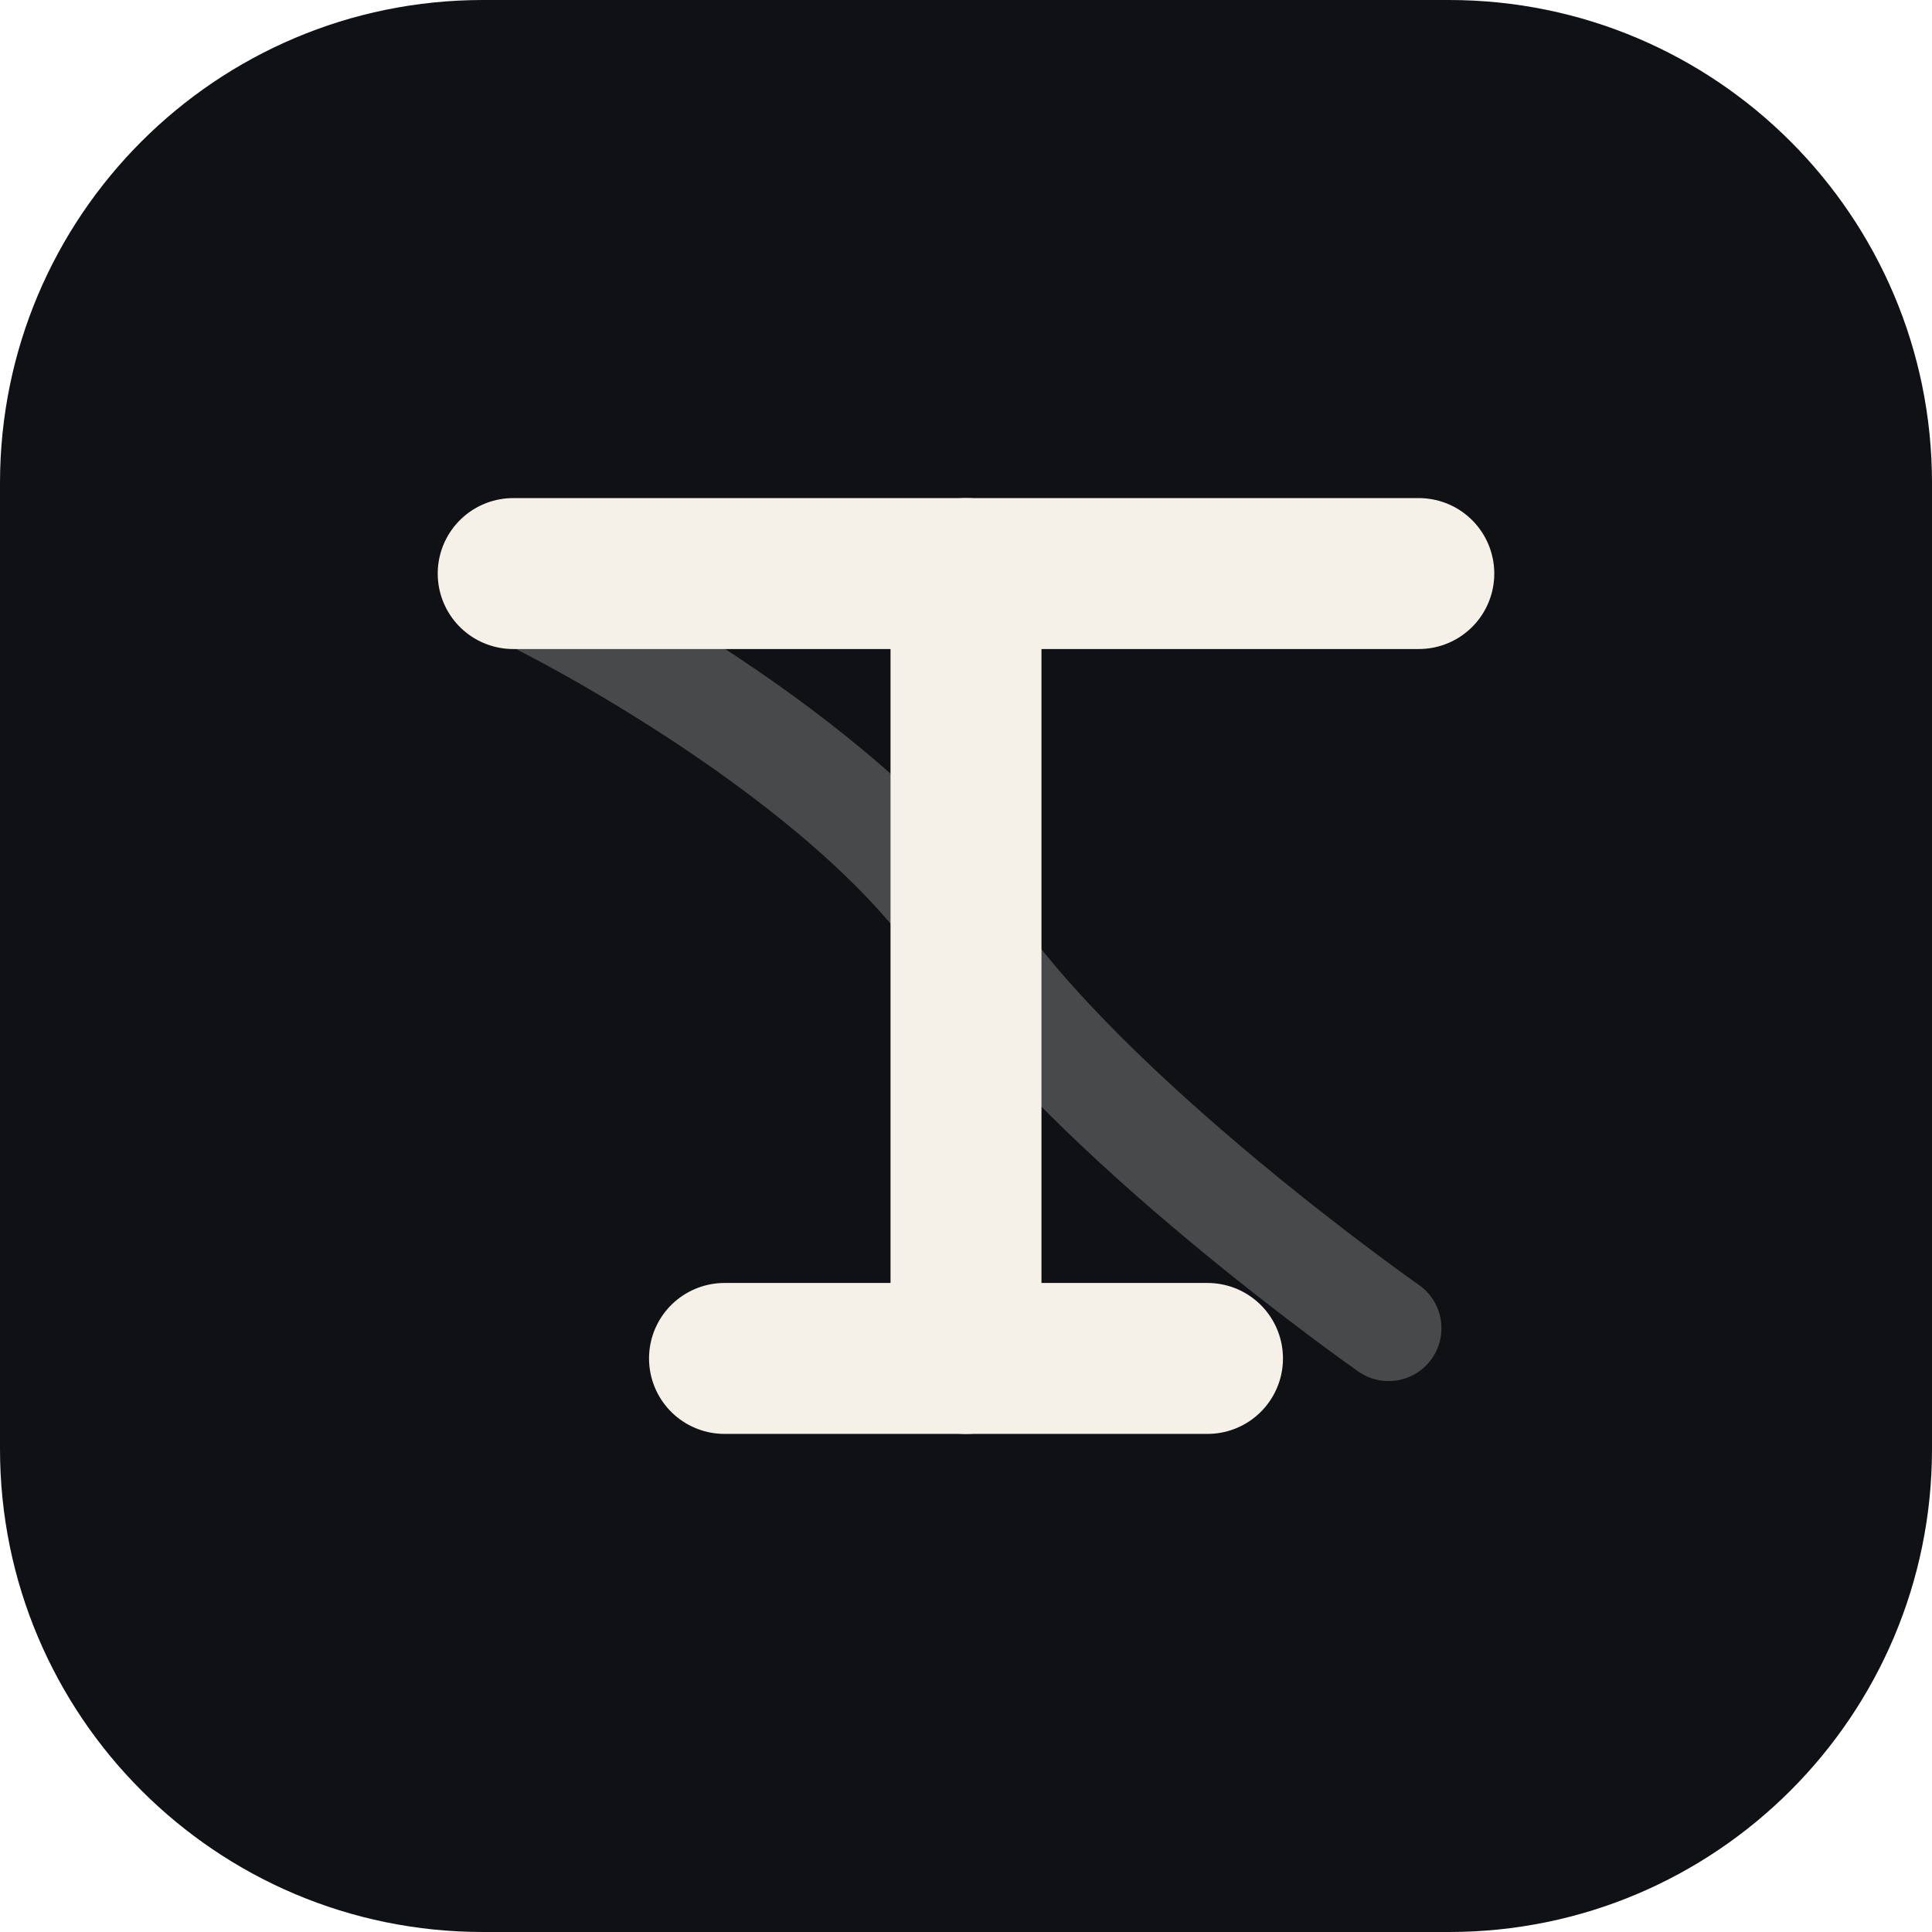
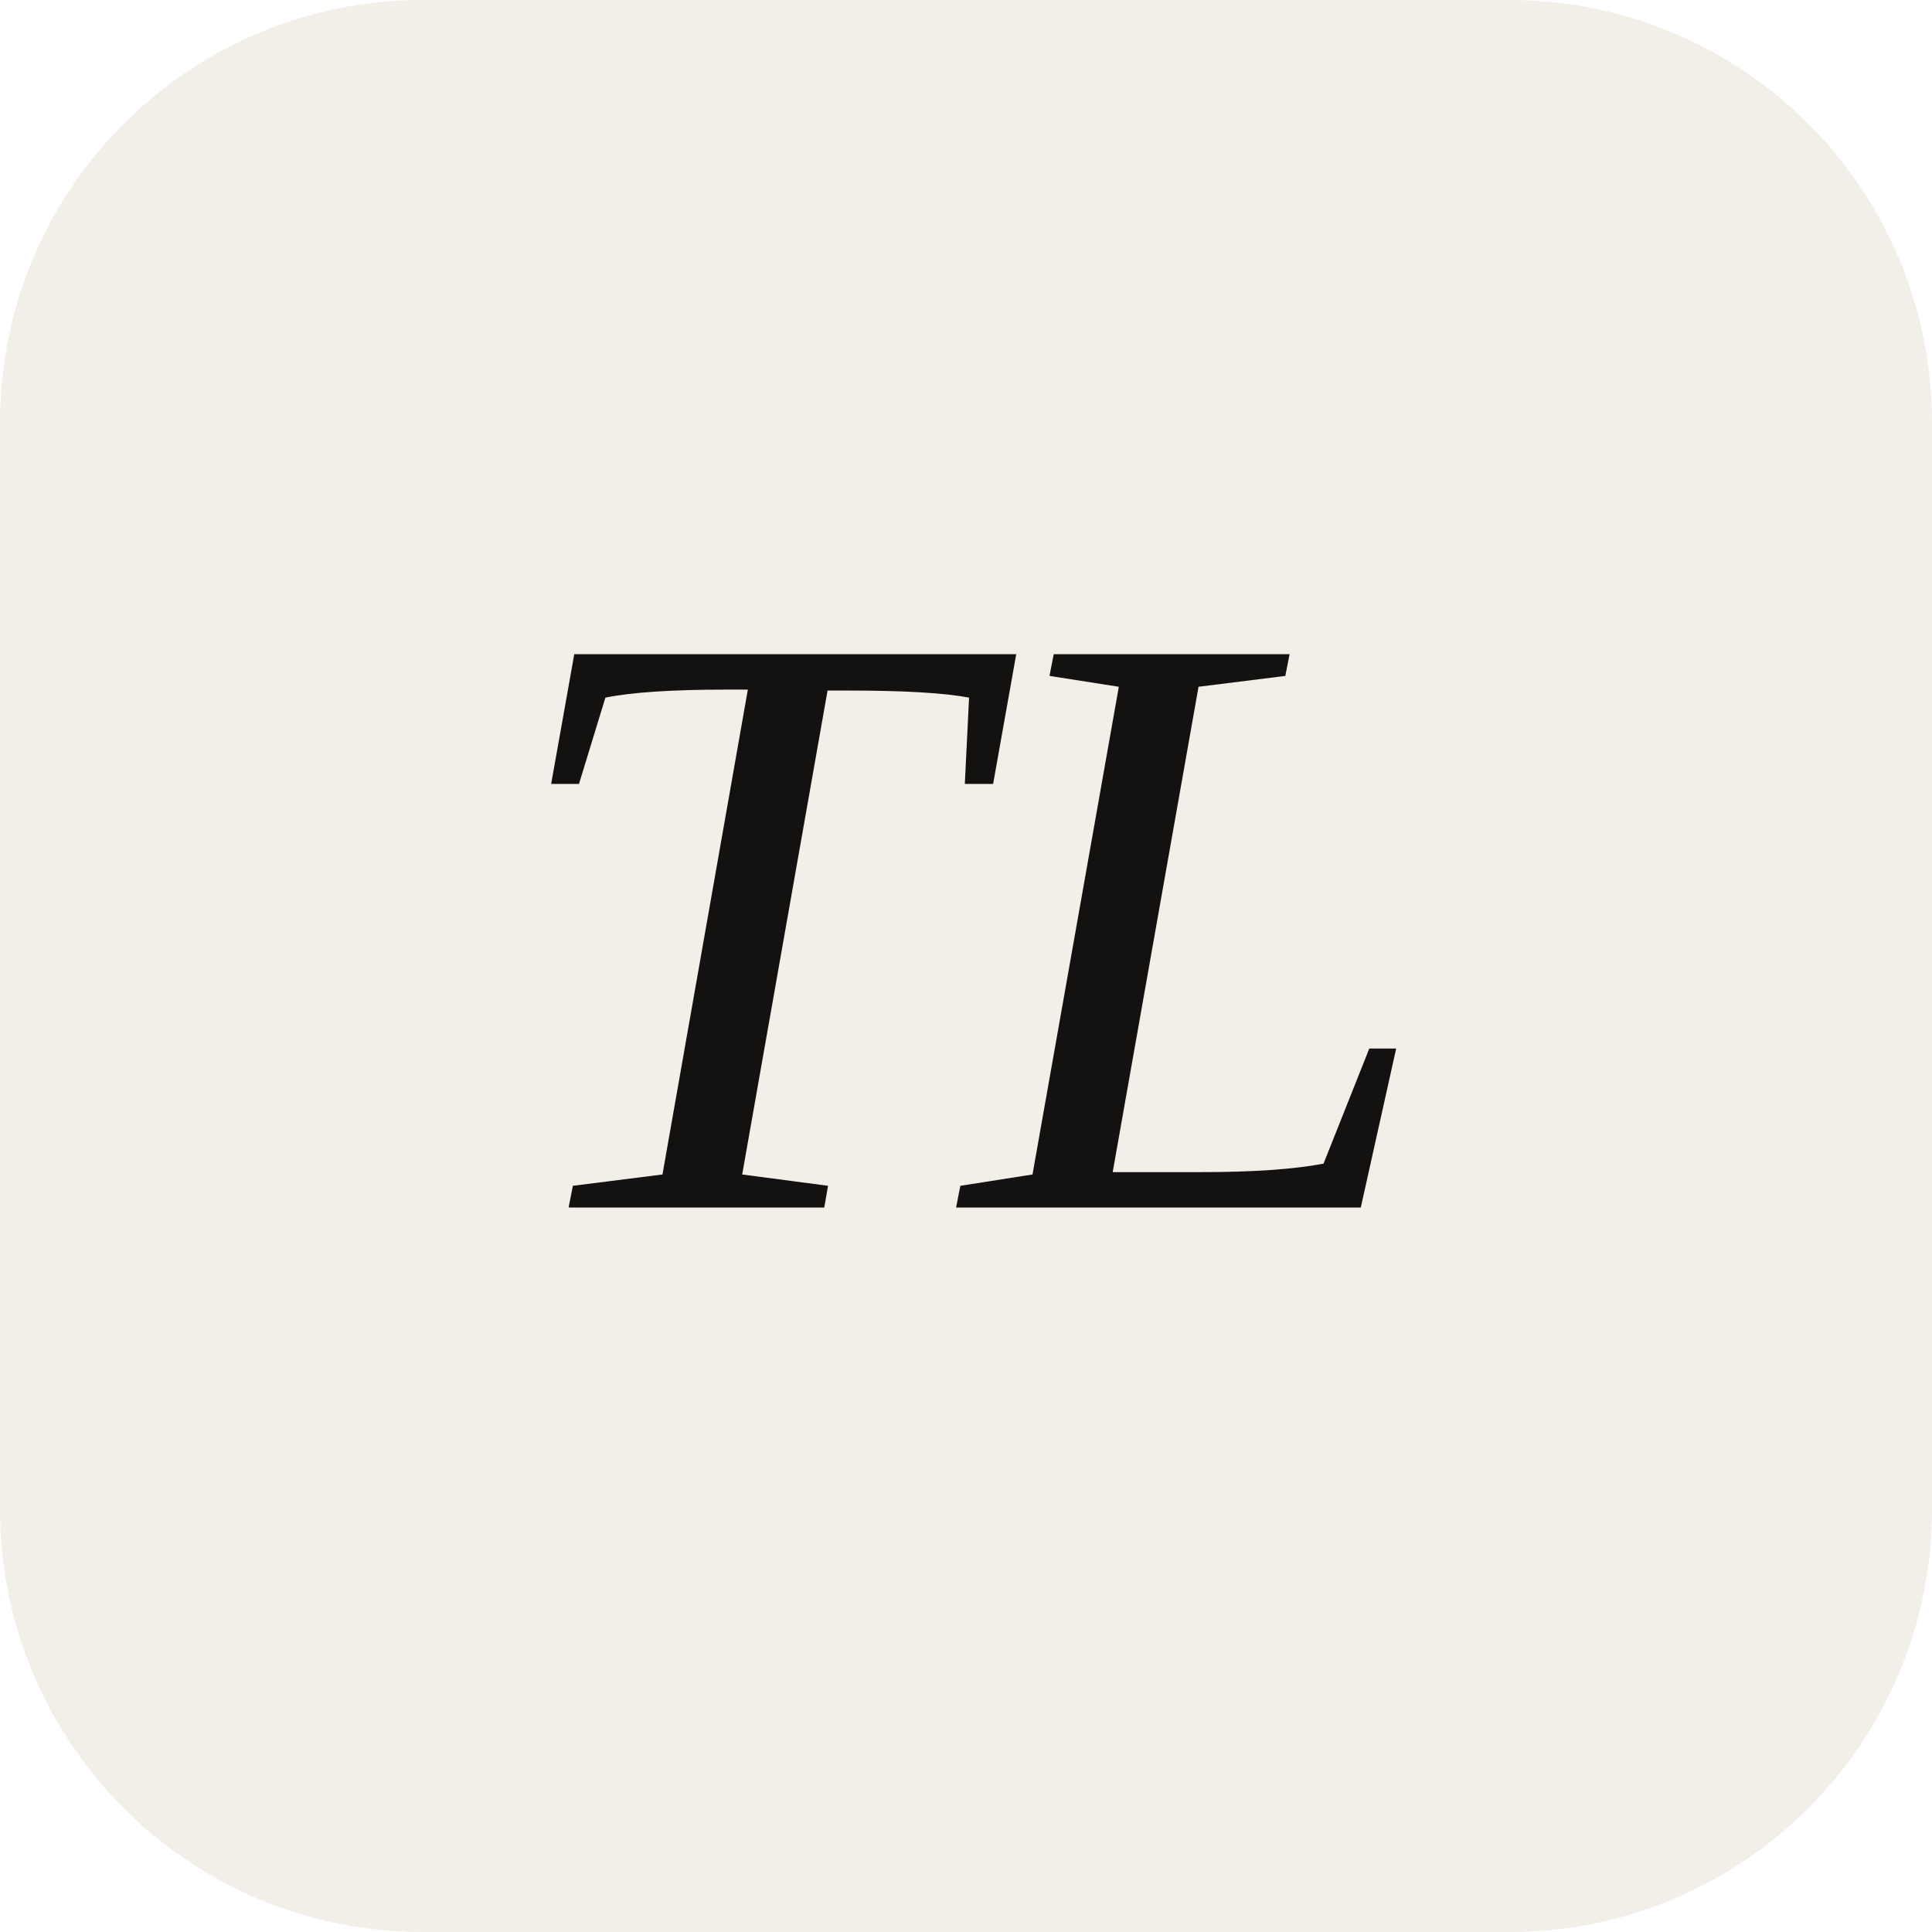
<svg xmlns="http://www.w3.org/2000/svg" width="64" height="64" viewBox="0 0 64 64" fill="none">
-   <rect width="64" height="64" rx="16" fill="#0F1115" />
-   <path d="M17 19H47" stroke="#F5F1E8" stroke-width="5" stroke-linecap="round" />
-   <path d="M32 19V45" stroke="#F5F1E8" stroke-width="5" stroke-linecap="round" />
-   <path d="M24 45H40" stroke="#F5F1E8" stroke-width="5" stroke-linecap="round" />
-   <path d="M18 20C18 20 28 25 32 31C36 37 46 44 46 44" stroke="#F5F1E8" stroke-width="3.5" stroke-linecap="round" opacity="0.25" />
+   <rect width="64" height="64" rx="14" fill="#F2EEE8" />
+   <text x="32" y="40" text-anchor="middle" fill="#141210" font-family="Georgia, 'Times New Roman', serif" font-style="italic" font-size="28">TL</text>
</svg>
